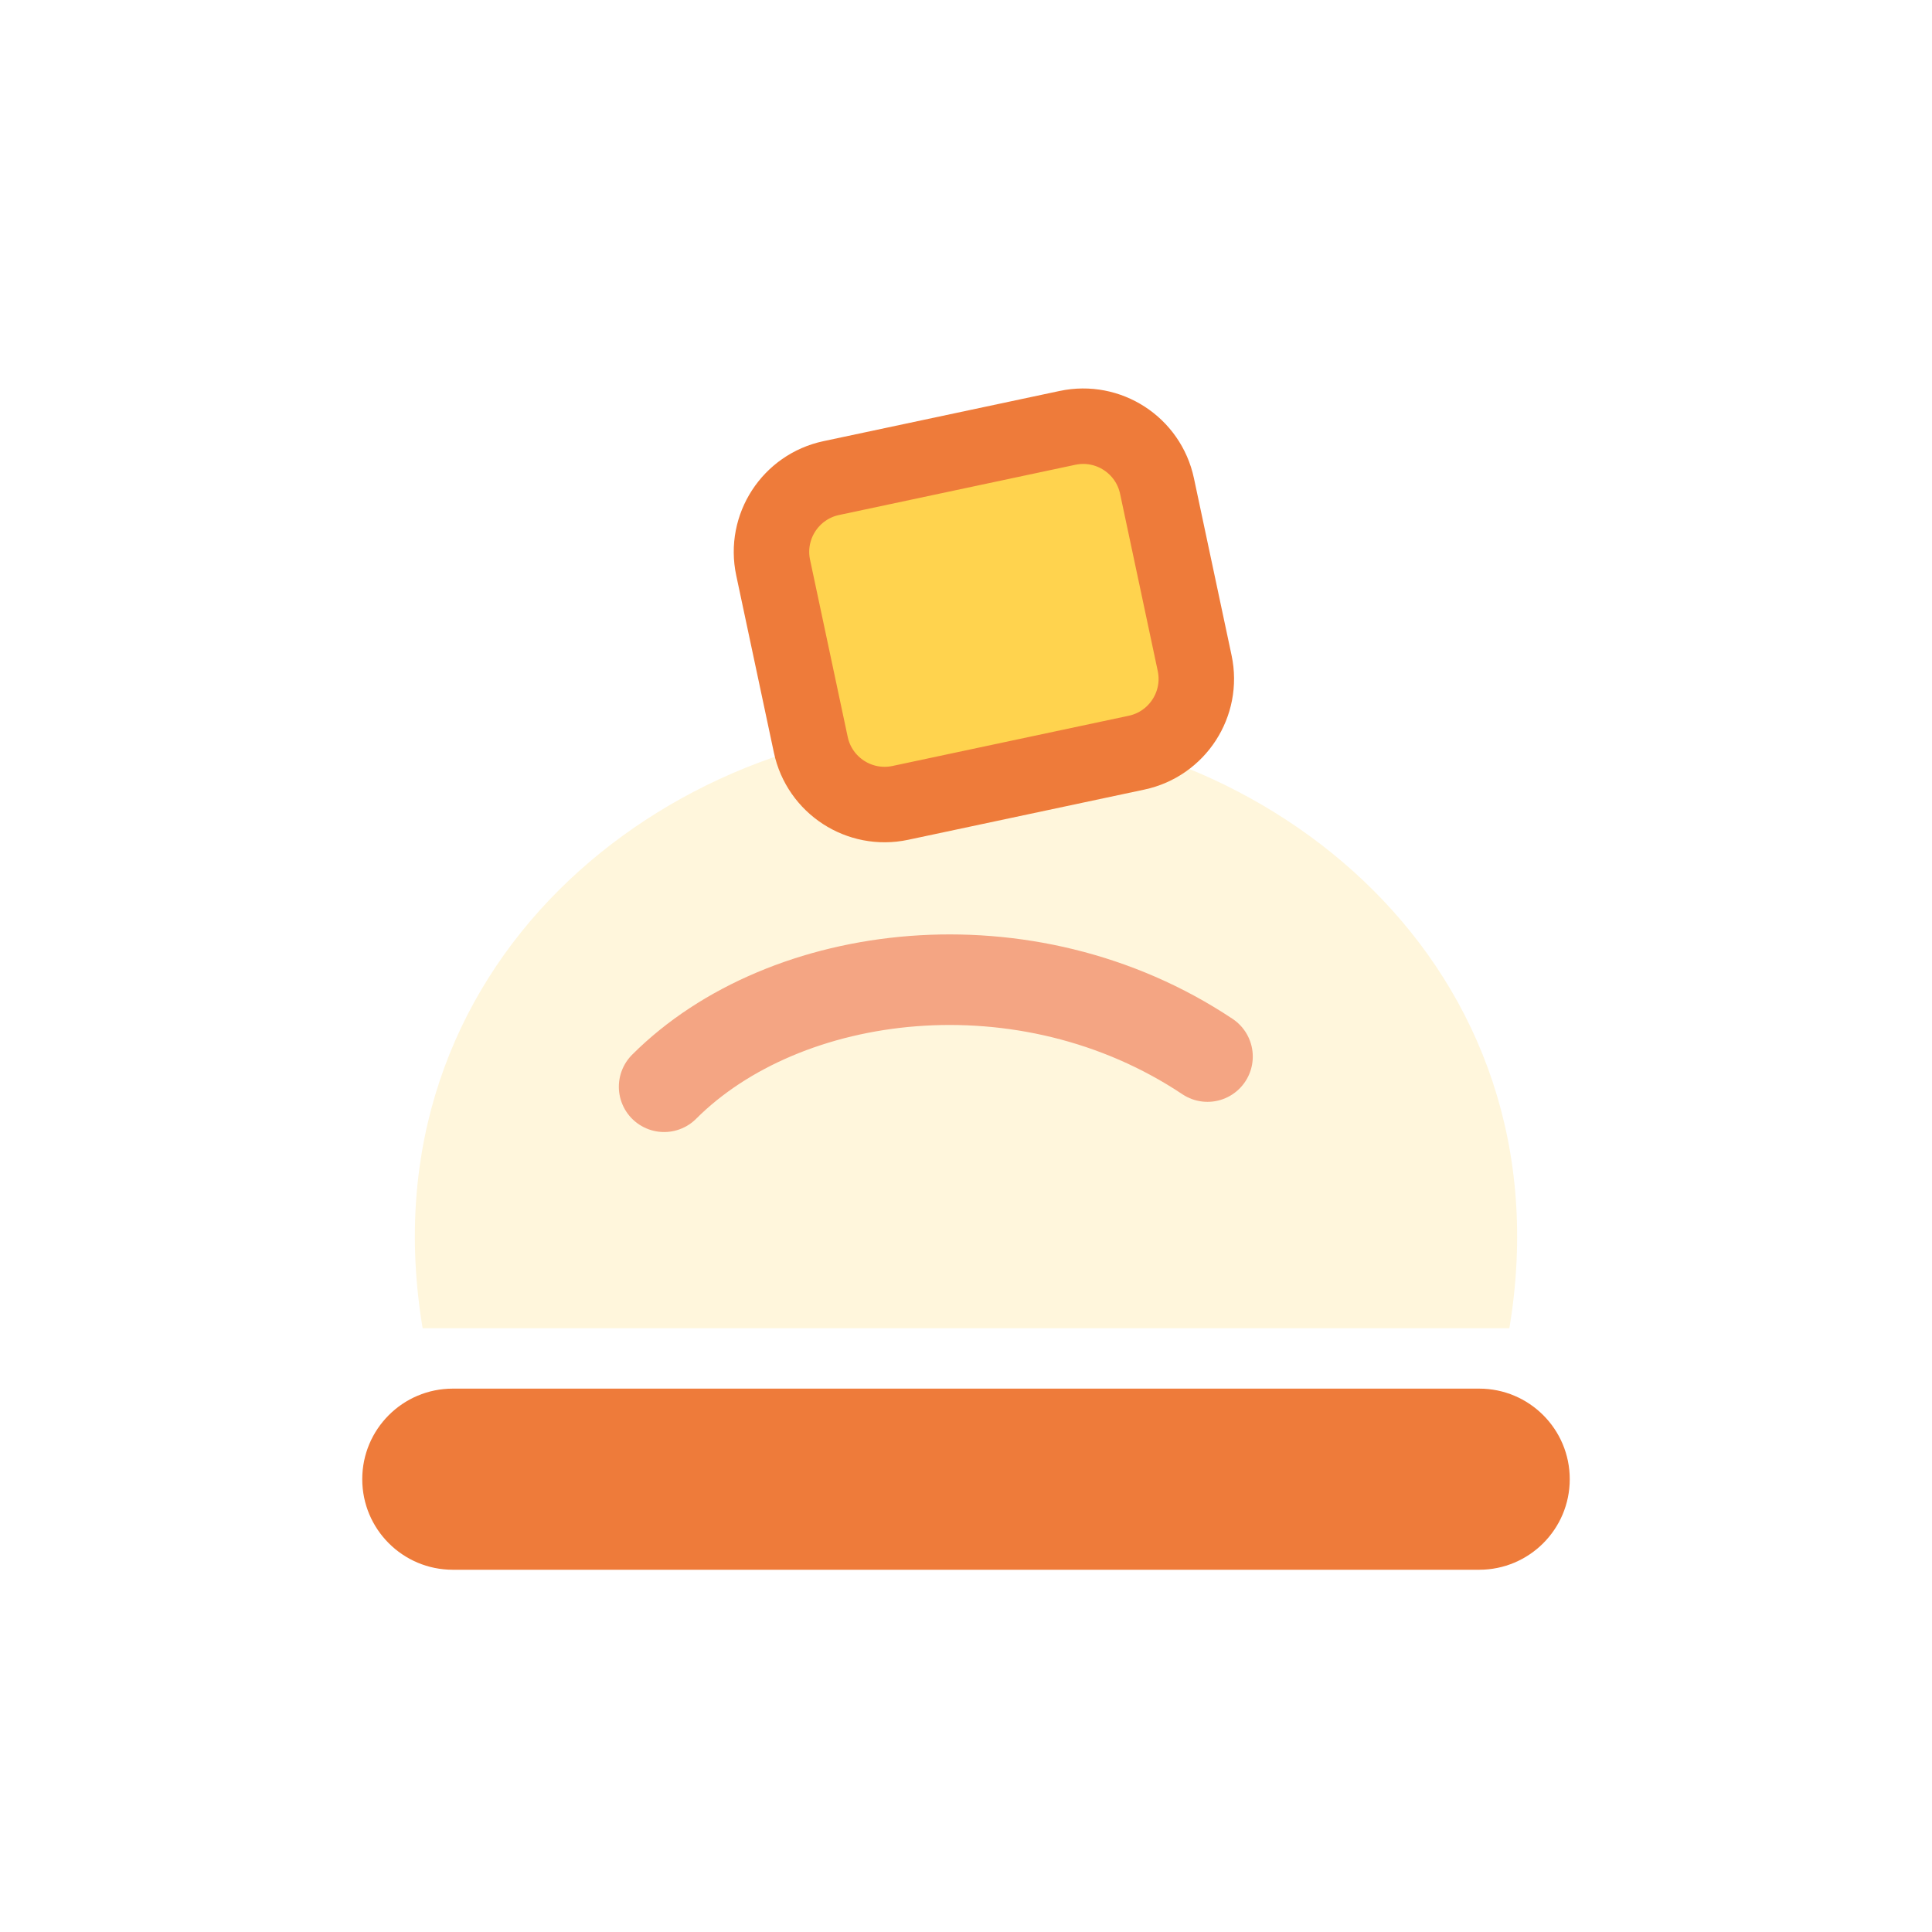
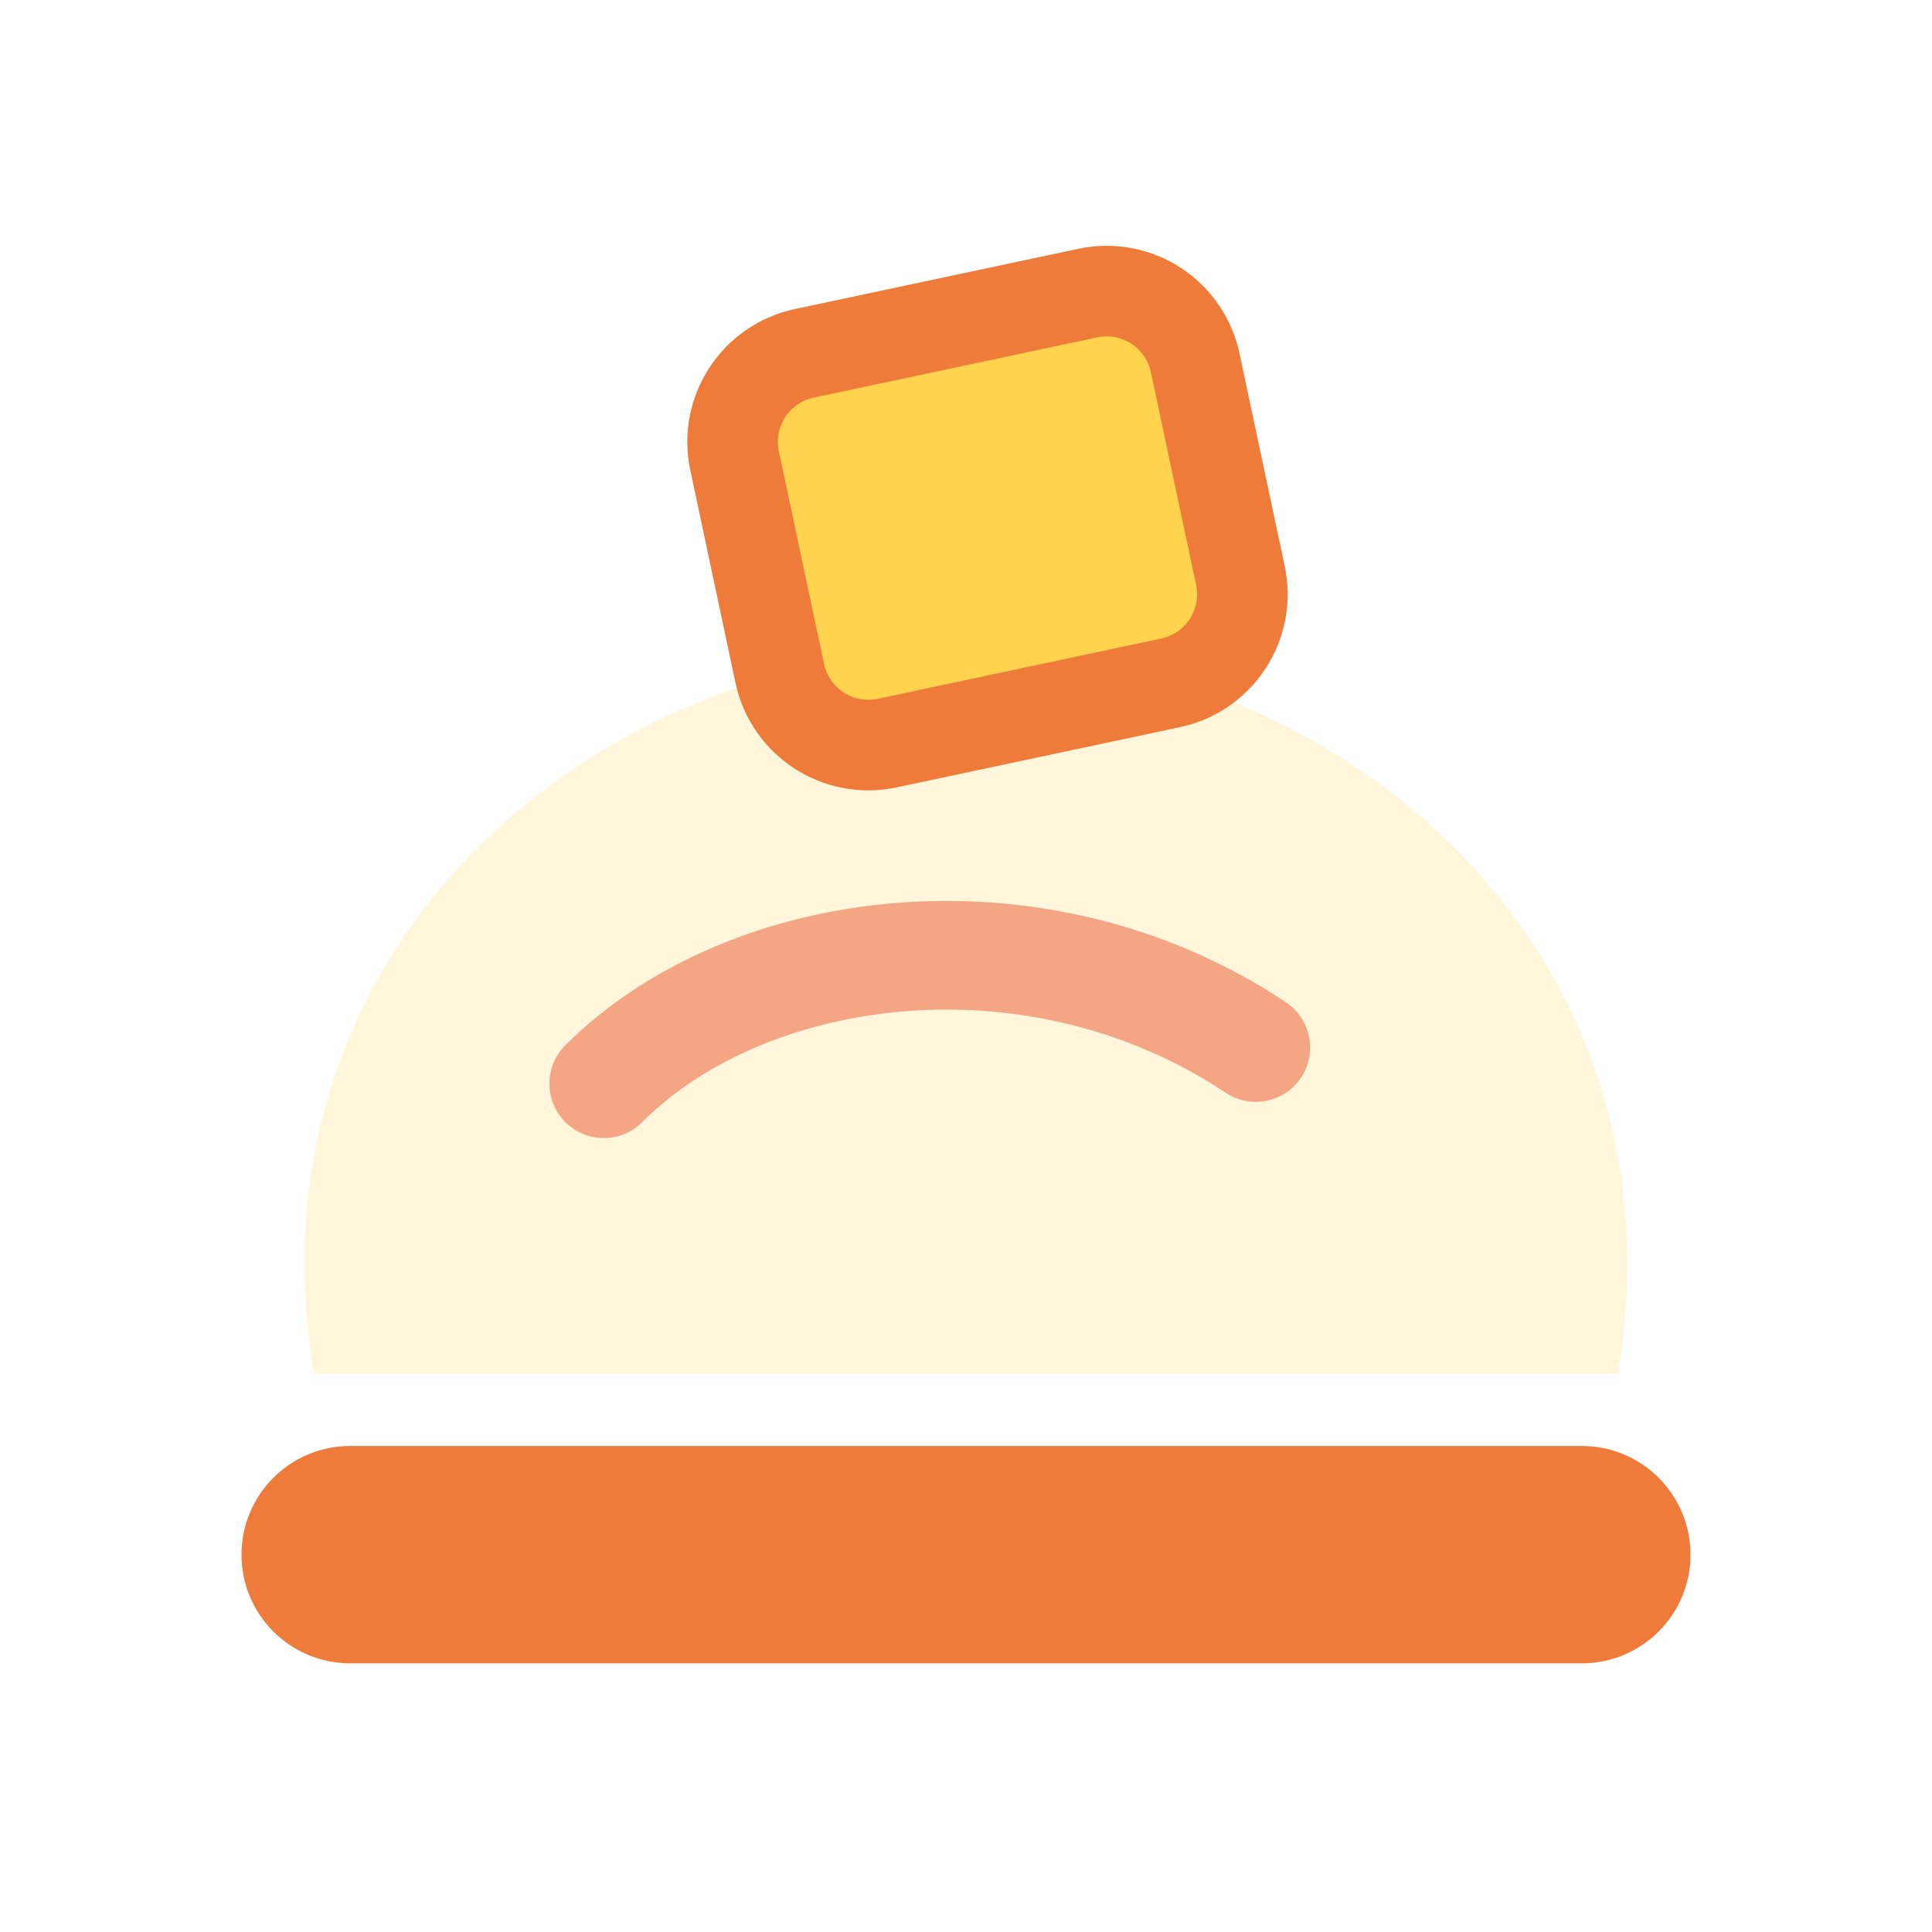
<svg xmlns="http://www.w3.org/2000/svg" viewBox="0 0 1024 1024">
  <g transform="scale(16)">
-     <path d="M14 44c-2-12 8-20 18-20s20 8 18 20z" fill="#fff6dc" />
-     <path d="M22 36c4-4 12-5 18-1" fill="none" stroke="#f4a583" stroke-width="3" stroke-linecap="round" />
-     <rect x="26" y="15" width="13" height="11" rx="2.5" fill="#ffd34e" stroke="#ee7b3a" stroke-width="2.5" transform="rotate(-12 32 20)" />
-     <rect x="12" y="46" width="40" height="6" rx="3" fill="#ee7b3a" />
+     <g transform="translate(32 32) scale(1.2) translate(-32 -32.75)">
+       <path d="M14 44c-2-12 8-20 18-20s20 8 18 20z" fill="#fff6dc" />
+       <path d="M22 36c4-4 12-5 18-1" fill="none" stroke="#f4a583" stroke-width="3" stroke-linecap="round" />
+       <rect x="26" y="15" width="13" height="11" rx="2.5" fill="#ffd34e" stroke="#ee7b3a" stroke-width="2.5" transform="rotate(-12 32 20)" />
+       <rect x="12" y="46" width="40" height="6" rx="3" fill="#ee7b3a" />
+     </g>
  </g>
</svg>
